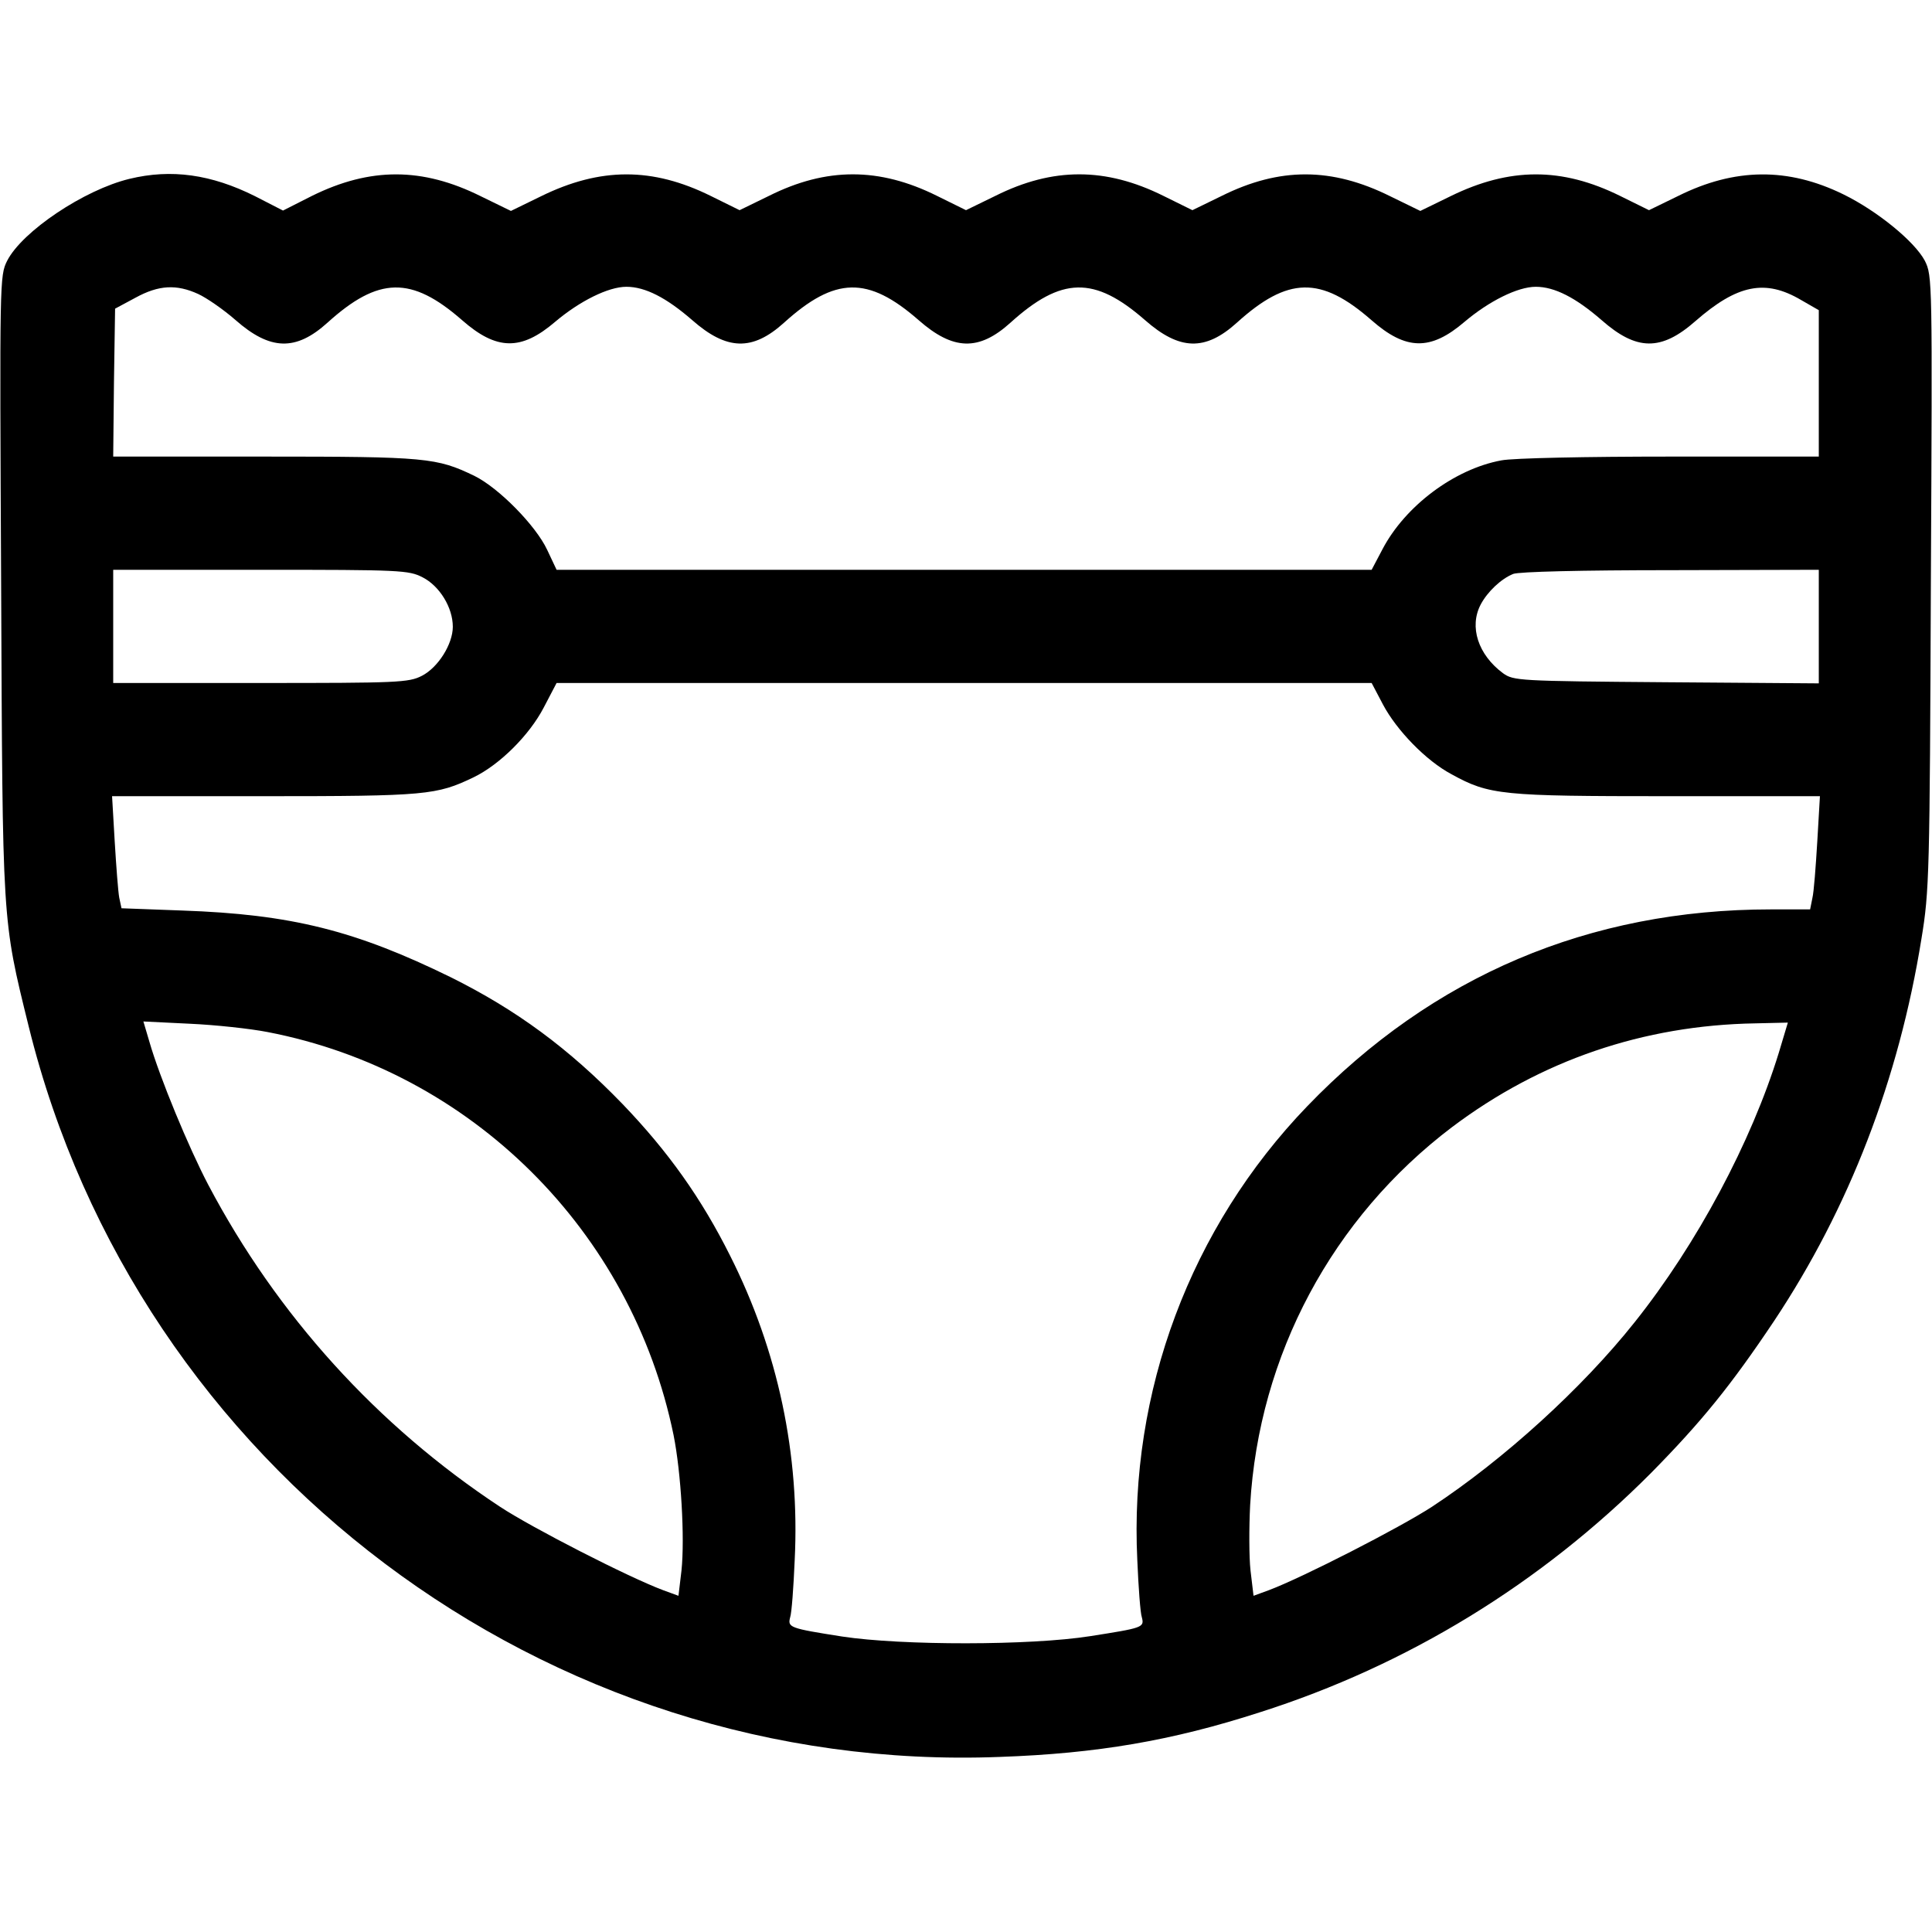
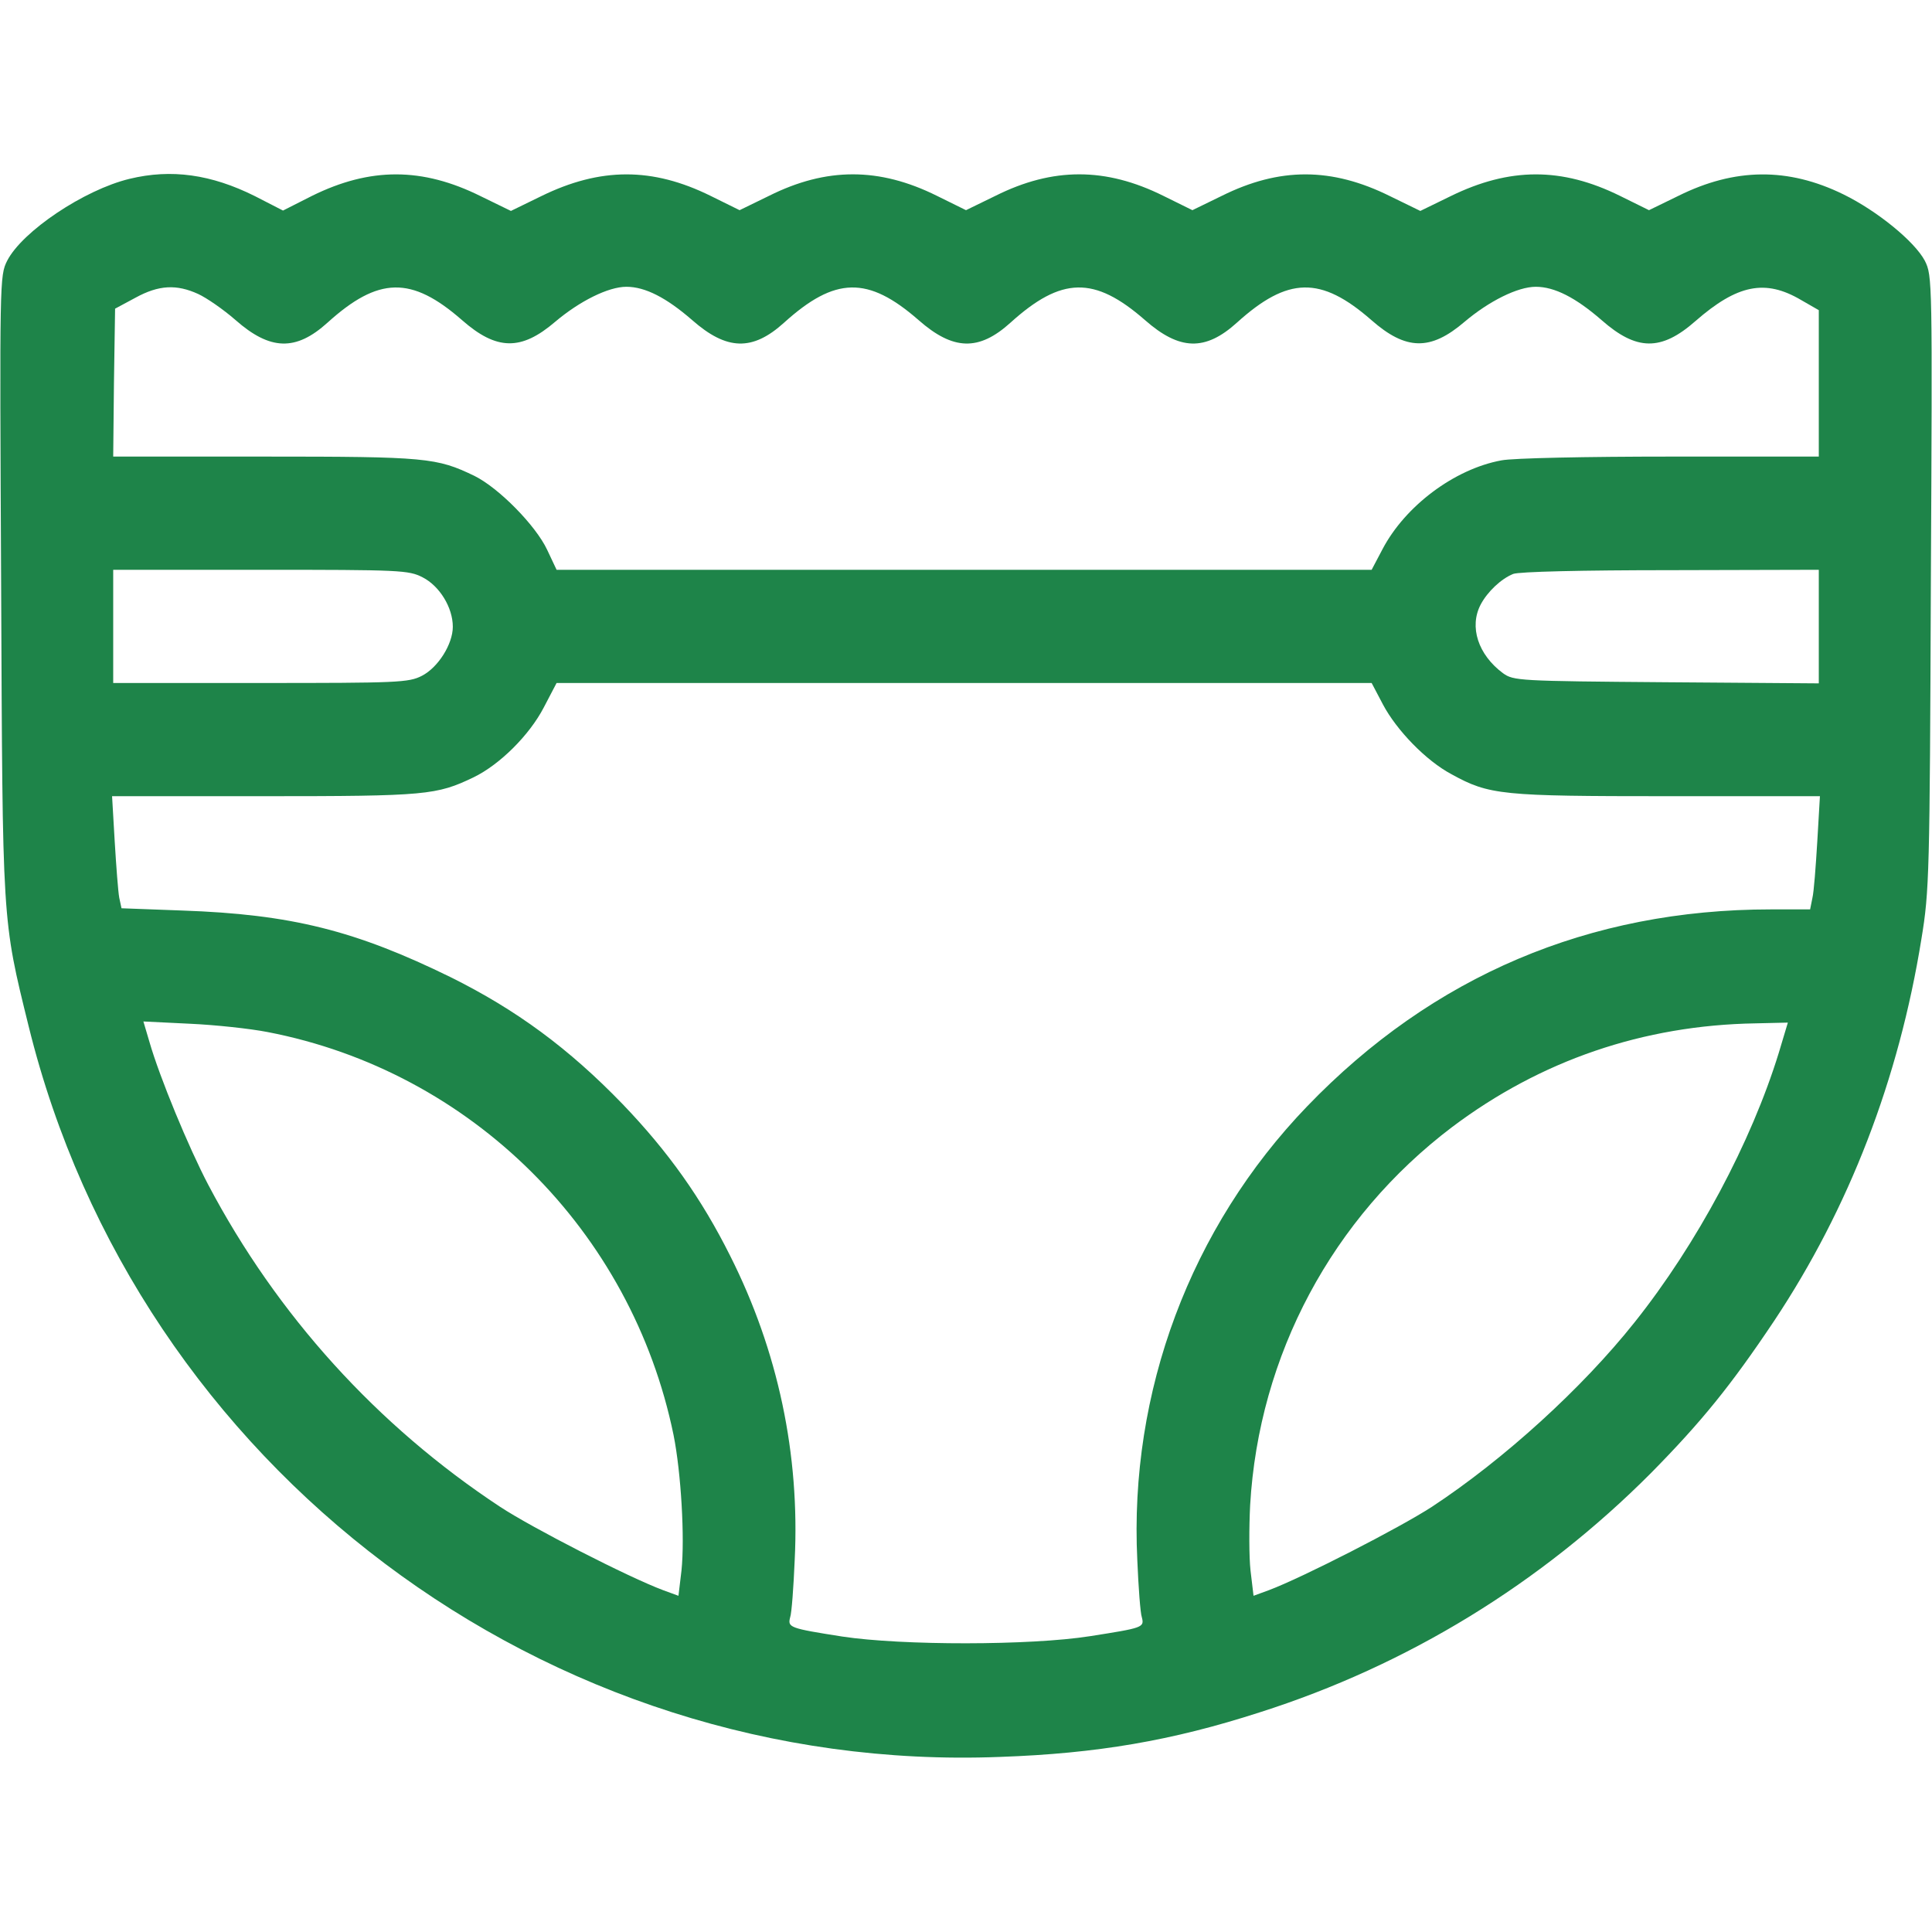
<svg xmlns="http://www.w3.org/2000/svg" version="1.0" width="512pt" height="512pt" viewBox="0 0 512 512" preserveAspectRatio="xMidYMid meet">
-   <g transform="translate(0,512) scale(0.1,-0.1)" fill="#000000" stroke="none" class="z-50">
+   <g transform="translate(0,512) scale(0.1,-0.1)" fill="#1E8449" stroke="none" class="z-50">
    <path d="M343 4646 c-120 -29 -284 -139 -324 -217 -20 -40 -20 -49 -16 -857 4 -905 2 -884 73 -1172 288 -1168 1371 -1983 2574 -1936 257 9 456 43 688 118 393 125 746 342 1037 634 134 136 212 232 327 404 198 298 330 639 390 1012 21 127 22 171 25 945 4 802 4 812 -16 852 -27 51 -126 132 -216 176 -147 72 -288 70 -437 -4 l-78 -38 -77 38 c-154 76 -292 76 -449 -1 l-80 -39 -80 39 c-155 77 -293 77 -446 1 l-78 -38 -77 38 c-153 76 -293 76 -445 0 l-78 -38 -77 38 c-153 76 -293 76 -445 0 l-78 -38 -77 38 c-154 76 -292 76 -449 -1 l-80 -39 -80 39 c-155 77 -293 77 -447 1 l-77 -39 -74 38 c-116 58 -222 73 -333 46z m182 -305 c22 -10 67 -41 99 -69 92 -81 160 -83 244 -7 135 122 222 124 356 7 92 -81 157 -82 247 -5 65 55 141 93 189 93 50 0 106 -29 174 -88 92 -81 160 -83 244 -7 135 122 222 124 356 7 92 -81 160 -83 244 -7 135 122 222 124 356 7 92 -81 160 -83 244 -7 135 122 222 124 356 7 92 -81 157 -82 247 -5 65 55 141 93 189 93 50 0 106 -29 174 -88 93 -82 158 -83 249 -3 111 97 185 112 280 56 l47 -27 0 -194 0 -194 -394 0 c-221 0 -417 -4 -447 -10 -125 -23 -255 -121 -315 -235 l-29 -55 -1080 0 -1080 0 -25 53 c-30 64 -128 164 -193 196 -100 48 -126 51 -555 51 l-402 0 2 196 3 196 54 29 c62 34 109 36 166 10z m595 -751 c45 -23 80 -80 80 -131 0 -46 -39 -108 -82 -130 -35 -18 -64 -19 -428 -19 l-390 0 0 150 0 150 390 0 c372 0 393 -1 430 -20z m3700 -130 l0 -151 -404 3 c-393 3 -405 4 -433 24 -66 49 -90 123 -59 182 18 34 54 68 86 81 15 6 182 10 418 10 l392 1 0 -150z m-1155 -207 c36 -68 114 -149 182 -185 100 -55 132 -58 572 -58 l404 0 -7 -120 c-4 -66 -9 -134 -13 -150 l-6 -30 -104 0 c-481 0 -896 -176 -1229 -522 -309 -321 -472 -756 -450 -1203 3 -71 8 -140 12 -151 7 -27 3 -28 -137 -50 -158 -25 -499 -25 -657 -1 -140 22 -145 24 -138 51 4 11 9 80 12 151 14 280 -44 555 -171 807 -76 152 -164 276 -285 402 -143 148 -282 250 -455 336 -253 124 -423 167 -712 177 l-161 6 -6 28 c-3 16 -8 83 -12 149 l-7 120 404 0 c429 0 456 3 554 50 70 34 148 112 186 185 l34 65 1080 0 1080 0 30 -57z m-2956 -868 c540 -104 965 -527 1076 -1068 20 -100 30 -273 21 -359 l-8 -67 -41 15 c-91 34 -347 165 -432 221 -326 215 -591 508 -773 853 -52 99 -129 285 -156 379 l-16 54 123 -6 c67 -3 160 -13 206 -22z m4005 -55 c-73 -237 -217 -507 -382 -714 -139 -175 -347 -364 -537 -489 -86 -56 -344 -188 -432 -221 l-41 -15 -8 67 c-4 36 -4 114 -1 173 23 398 218 762 535 1002 235 177 507 270 804 275 l86 2 -24 -80z" />
  </g>
</svg>
